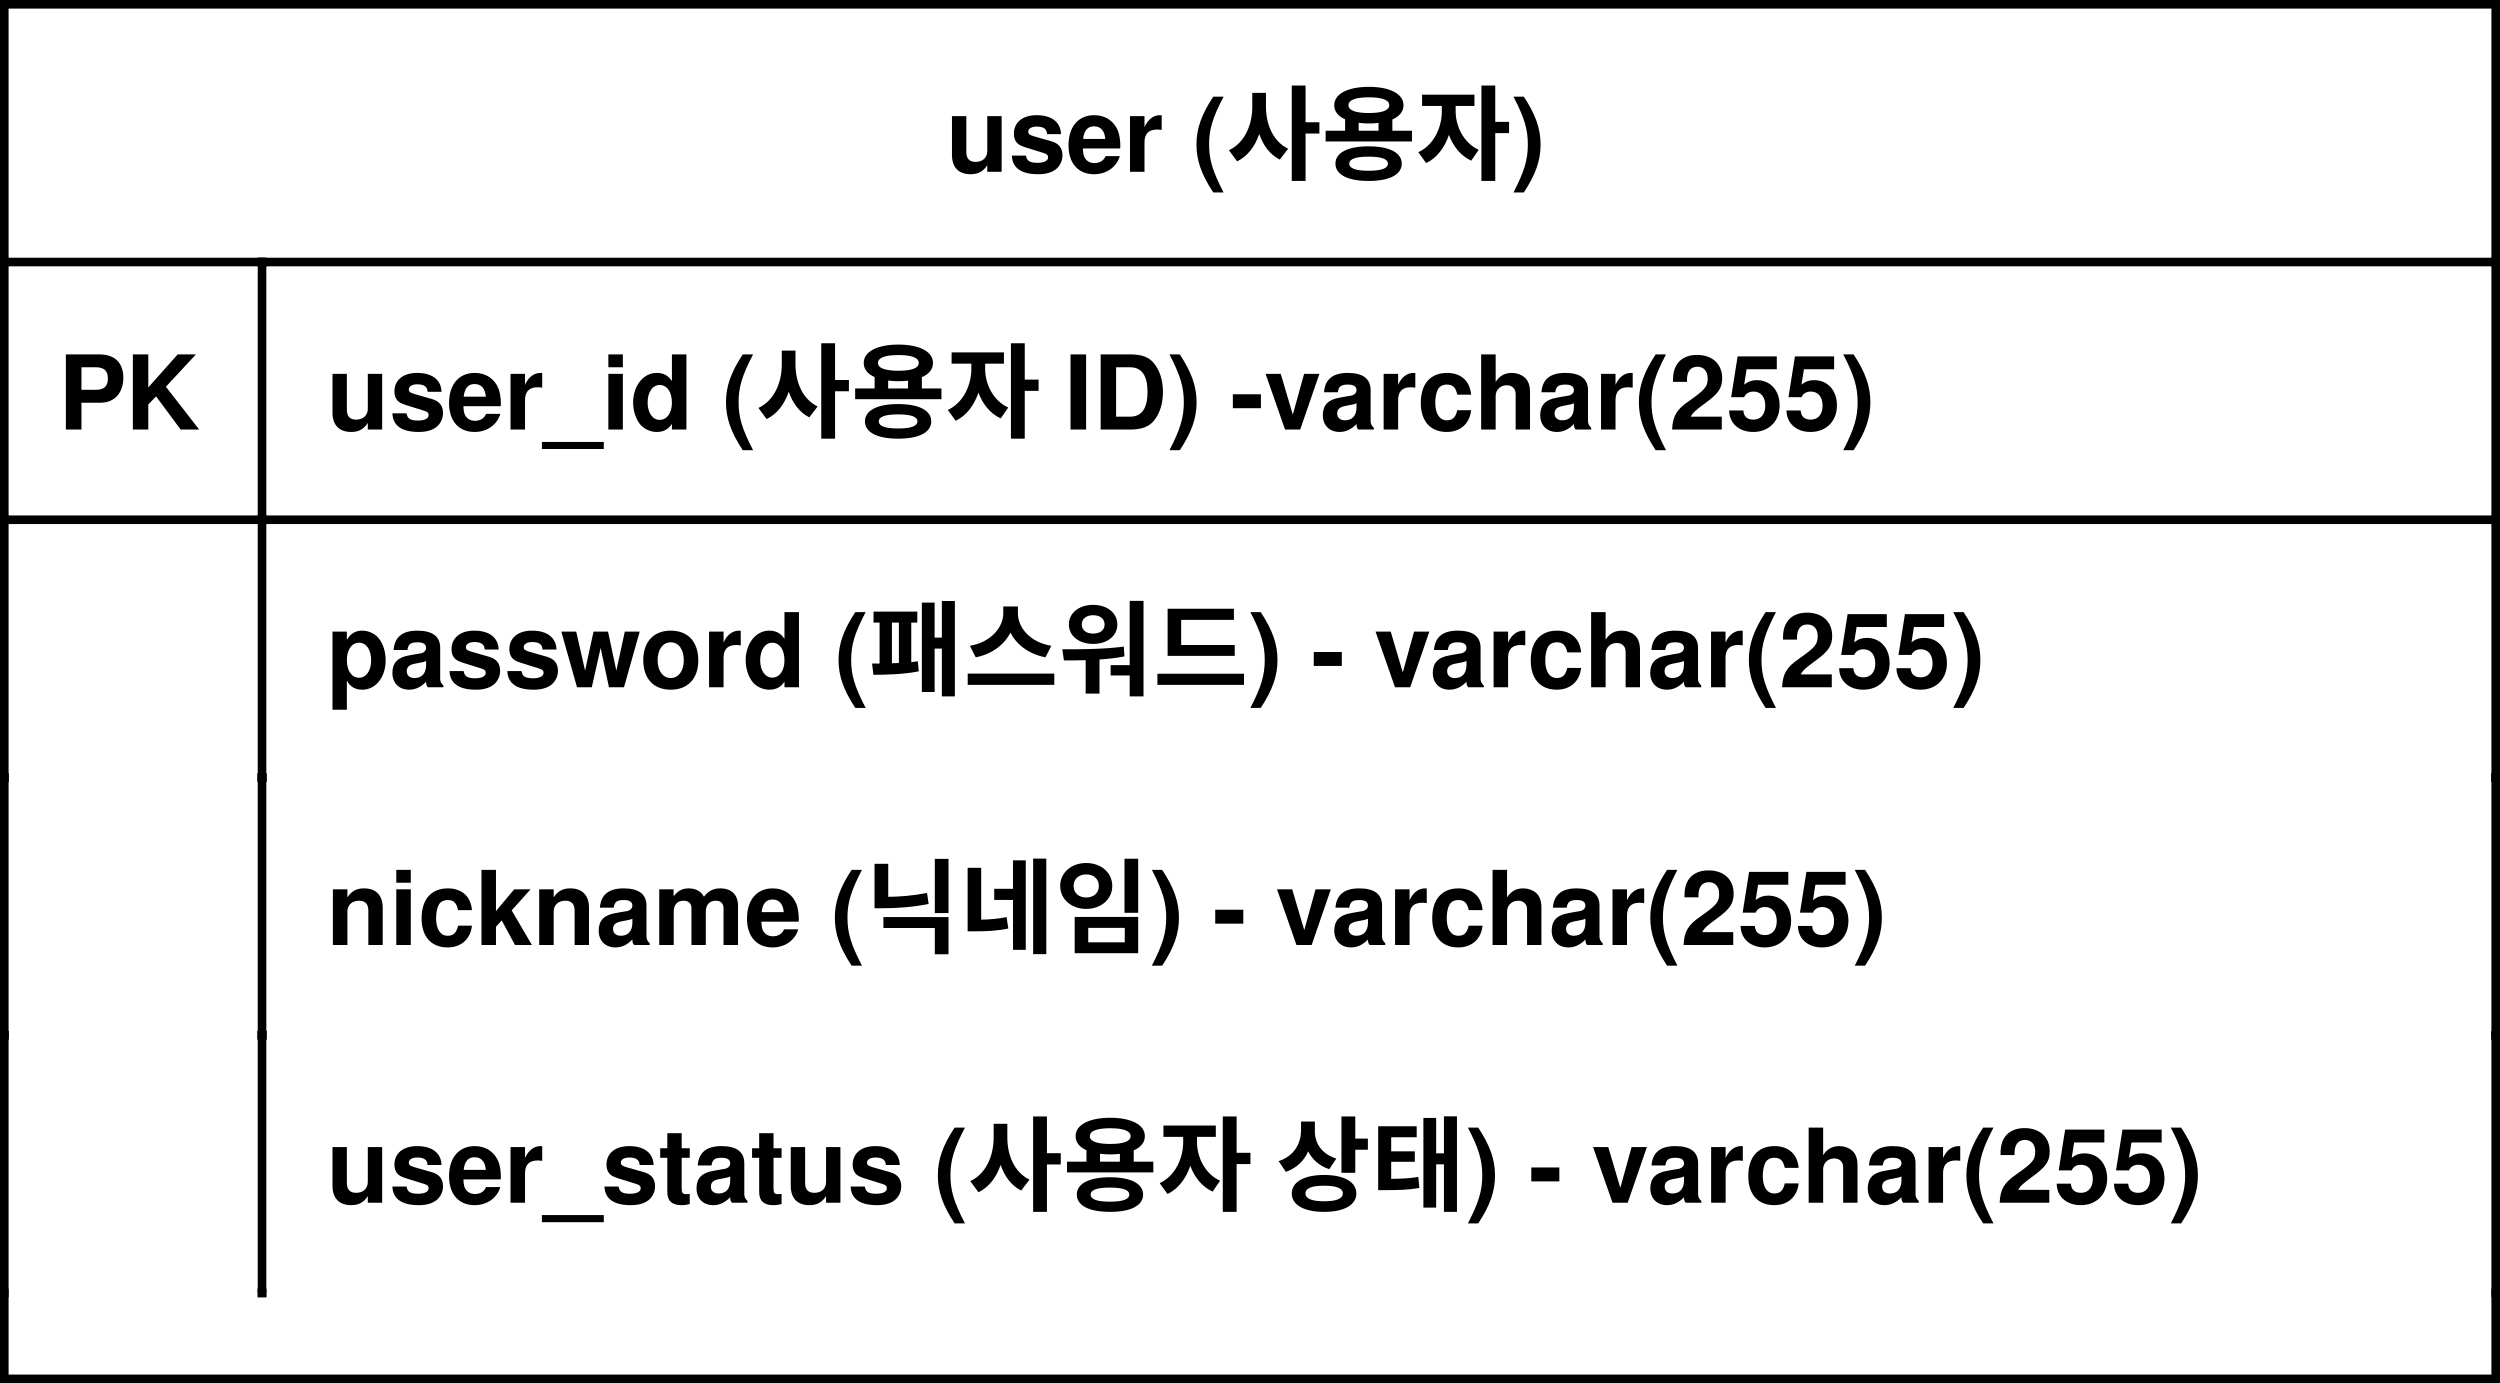
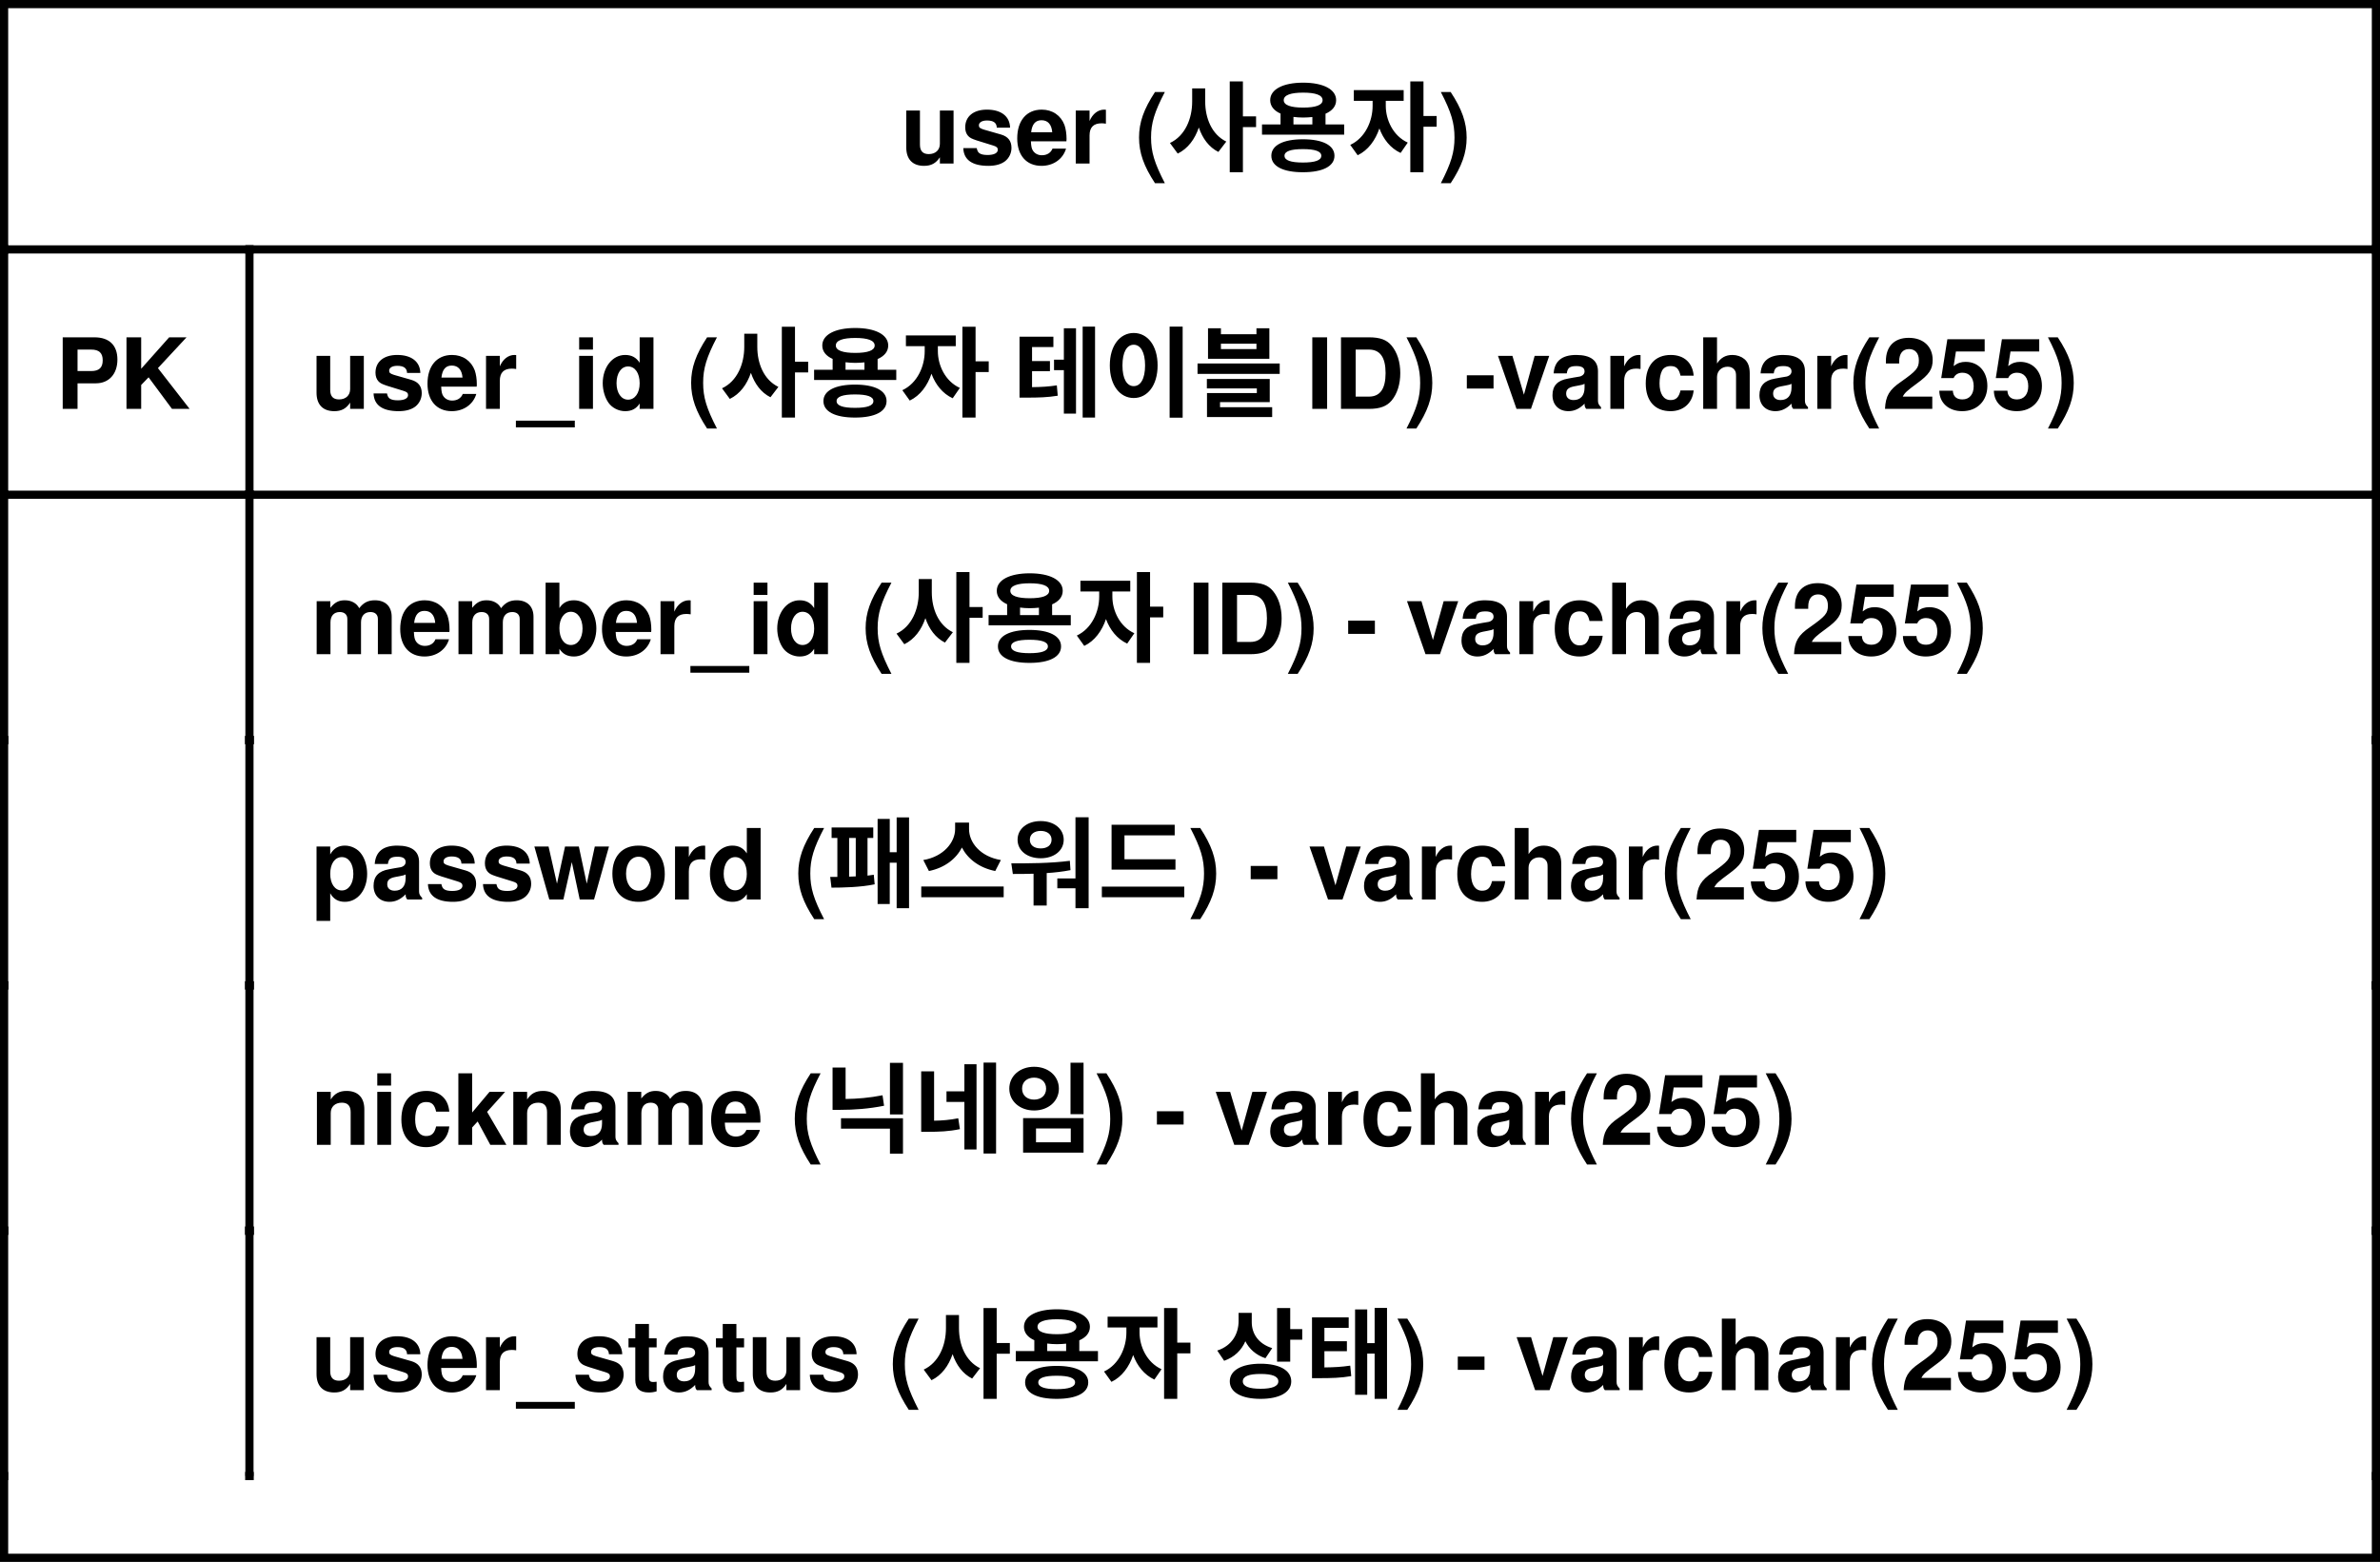
- <svg xmlns="http://www.w3.org/2000/svg" version="1.1" width="291px" height="161px" viewBox="-0.5 -0.5 291 161" content="&lt;mxfile host=&quot;app.diagrams.net&quot; modified=&quot;2022-09-27T10:34:01.115Z&quot; agent=&quot;5.0 (Windows NT 10.0; Win64; x64) AppleWebKit/537.36 (KHTML, like Gecko) Chrome/105.0.0.0 Safari/537.36&quot; etag=&quot;7TMeooAd54grlOhe9lkj&quot; version=&quot;20.3.6&quot; type=&quot;device&quot;&gt;&lt;diagram id=&quot;9SmYW1CSrGrg1GXCYqFt&quot; name=&quot;페이지-1&quot;&gt;7VnRbtowFP0aS91DJ5IAJY8ksHUa07Z2U9WnysWGWDN25JgC/fpdOw4BAl3YWqoVpDzYJzc38T3H9wiDgngy/6hwmnyRhHLkN8gcBT3k+17T95G5GmSRIxdhMwfGihEXVALX7JE6sOHQKSM0WwvUUnLN0nVwKIWgQ72GYaXkbD1sJPn6W1M8phXgeoh5Fb1hRCc52vEvSvySsnFSvNlrh/mdCS6C3UqyBBM5W4GCPgpiJaXOR5N5TLkpXlGX/LkPO+4uP0xRoes88P027J+3H+5+XrYHZHg773wlN+cuywPmU7fgaUYVIGeoH6OOj7qxGYRd1A3toI/Cxju3IL0oqgRrS81Q43sDRZnGSjsygwYAQI/GTEDqoOfZOec4zZgNz5GEcTLACznVRaJiFo3YnJKrnEsTC7QOIJmZmuQjSH7tPsbcxpyNBYyHUBnzxkjRDL5lgDPtItyqqdJ0vrOc3pIkUDeVE6rVAkKW0na8LgrBuvmslIkfOixZlUjbgdhJc7zMXbIHA0fgHmT6FTKfJurKyDFKpGKPhh7uyrlKnp3P2IRjATrHZAOKpN3XlgTGeSy5NAwLKWiFZBNElEx/YDWm2gGpZELbOrQiuKAyceN9C7XgW2OYe+UcLhOudCxFphWIyeSgwOmMGl4jLVOXlNNRkV+5upvxvdRaTvZRwO4tU5WFk0FQUwXBS4kgqIjg2+edMoDFaob5FXROLMY8J802UlyStoXZrbVe1nez8Jv7U0LZR9z2woQRQsU/8eFv52OFgGDP+rtkZVX2zoY5NB6BNWyQqSBZhdTld/49z82tnfsOnnm6ecPtTz3o4I3zB6yGCVZnfqu1u6MfRiFFx85joyzFQybGg/zJ9oaEWoeS0Hz3lm4/q6RqpTuAplonA6llINWm9kJu0n5tN2nXV8RhOgUlrMj3/FbSOk4ruaiQnOIsm0nlvKSHOjHqdqypgJc0rZdEBuxHKAxQGFs/sSn+H0vZJp1n2tQ7dHR0ftI5+UltP3kpCwlf20LCo7KQznFaSHFct8KyYMNfAk9o7iFgF3CFdtAsPKQP45N11NHP0VmHVz2ZPHnHob3D81/bPLw9zjTfgHt4O/h48/ZRPbW0p1mwe/U0+/OJlr0boI5nf6ycfpHUFtYb8hWYln+m5eHlX5JB/zc=&lt;/diagram&gt;&lt;/mxfile&gt;">
+ <svg xmlns="http://www.w3.org/2000/svg" version="1.1" width="291px" height="191px" viewBox="-0.5 -0.5 291 191" content="&lt;mxfile host=&quot;app.diagrams.net&quot; modified=&quot;2022-09-27T13:25:41.458Z&quot; agent=&quot;5.0 (Windows NT 10.0; Win64; x64) AppleWebKit/537.36 (KHTML, like Gecko) Chrome/105.0.0.0 Safari/537.36&quot; etag=&quot;tcJSZQQ3ozusbyXBOK2K&quot; version=&quot;20.3.7&quot; type=&quot;device&quot;&gt;&lt;diagram id=&quot;9SmYW1CSrGrg1GXCYqFt&quot; name=&quot;페이지-1&quot;&gt;7Vpdb5swFP01lraHTnyEFB4DydZpmba1m6rupXJjJ1gzGBmnSfbrdw0mJCVp6Veqsko82NeXC77n+B7dEORGyfKTxFn8VRDKkWORJXKHyHHsnuMgfVlkVVqOg15pmElGjFNtOGN/qTFaxjpnhOZbjkoIrli2bZyINKUTtWXDUorFtttU8O2nZnhGG4azCeZN6zkjKi6tvnNc208om8XVk+1+UK4kuHI2O8ljTMRiw+SOkBtJIVQ5SpYR5Tp5VV7K+z7uWV2/mKSpanPDj4tgdNS/vvx10h+TycXS/0bOj0yUa8znZsPznEqwvEOjCPkOGkR6EAzQICgGIxRY782G1KrKEuwt00OFr7QpzBWWyoDpWmAAeBRmKYR2h3Yx5xxnOSvcS0vMOBnjlZirKlA1C6dsSclpiaX2BVjHEExPdfApBD8zL6OXMWezFMYTyIx+YihpDu8yxrkyHs3cVYmgUtHlhsnk8hMVCVVyBS5rahtcVxVhzXxR08QJjC3epEhlxIaas3XsGj0YGADvAabTAPN2oE41HcNYSPZXw8NNOjfBK+YLlnCcAs8xuWEKRXGuCxAY55HgQiOcipQ2QNZORIrsJ5YzqowhEyxVRR68EC7ITGR98JAH7xrB3K7ncGl3qSKR5koCmXQMCpguqMY1VCIzQTmdVvGlybseXwmlRLKXAbeej7tpYWjgtmSB+1wkcBsk+P5lLw1g/4phfgqVE6czXoJWFFJcg7YD2Z25Xuf3ZuJvnk8B6ZzyohbGjBCatsfDaY3HBgDuPfNvgtVZuXc0zKHwpFjBAZmnJG+Aun7Ph+Pc21m5L+Ge24s3LKPREPke8svVIQp7aBSi0Edam63PQ6jv1tE1lpMYy3eO5+2v94fhT1XPS98wz/CEpbNxeWf/BsG8QxFsuf/A95+UcK3CHYBx3pu8tJKXZsl7Jq3pv7TW9Nsz4jCVghJWxXuk0Hitwei60Bw3QE5octVSaoyYFPe/Hj3ZxZuHnOj2JOqymNDzH78vLr9ceSe/h4MFJWH/6Odbr/I4MWlQqq2+7BWT4IBispMRzcbltYjJHWDs53+nxWTntptdS4bzfCGk0ZKh7koGfiEqoCW9QkvColUJUeCiIOqwnjwhj7qsJzuLm/+mJ6315Ln6Edt56YYkeLUacicafms0OqQhu3lpNVBO2eRPihNaigjoBVxBMehVIjKCcYe14wn5899ph938CvYmHgcXD++lxcO+R0/62tTDbo9H5+Wj2WgWX07g9Kp5fvdPWsWqi3y76FY63pI8JbE6pCswrf+4UbrXf39xR/8A&lt;/diagram&gt;&lt;/mxfile&gt;">
  <defs>
    <clipPath id="mx-clip-0-30-30-30-0">
      <rect x="0" y="30" width="30" height="30" />
    </clipPath>
    <clipPath id="mx-clip-36-30-254-30-0">
      <rect x="36" y="30" width="254" height="30" />
    </clipPath>
    <clipPath id="mx-clip-36-60-254-30-0">
      <rect x="36" y="60" width="254" height="30" />
    </clipPath>
    <clipPath id="mx-clip-36-90-254-30-0">
      <rect x="36" y="90" width="254" height="30" />
    </clipPath>
    <clipPath id="mx-clip-36-120-254-30-0">
      <rect x="36" y="120" width="254" height="30" />
    </clipPath>
+     <clipPath id="mx-clip-36-150-254-30-0">
+       <rect x="36" y="150" width="254" height="30" />
+     </clipPath>
  </defs>
  <g>
    <path d="M 0 30 L 0 0 L 290 0 L 290 30" fill="rgb(255, 255, 255)" stroke="rgb(0, 0, 0)" stroke-miterlimit="10" pointer-events="all" />
-     <path d="M 0 30 L 0 160 L 290 160 L 290 30" fill="none" stroke="rgb(0, 0, 0)" stroke-miterlimit="10" pointer-events="none" />
+     <path d="M 0 30 L 0 190 L 290 190 L 290 30" fill="none" stroke="rgb(0, 0, 0)" stroke-miterlimit="10" pointer-events="none" />
    <path d="M 0 30 L 290 30" fill="none" stroke="rgb(0, 0, 0)" stroke-miterlimit="10" pointer-events="none" />
-     <path d="M 30 30 L 30 60 L 30 90 L 30 120 L 30 150" fill="none" stroke="rgb(0, 0, 0)" stroke-miterlimit="10" pointer-events="none" />
+     <path d="M 30 30 L 30 60 L 30 90 L 30 120 L 30 150 L 30 180" fill="none" stroke="rgb(0, 0, 0)" stroke-miterlimit="10" pointer-events="none" />
    <g fill="rgb(0, 0, 0)" font-family="Helvetica" font-weight="bold" pointer-events="none" text-anchor="middle" font-size="12px">
      <text x="144.5" y="19.5">user (사용자)</text>
    </g>
    <path d="M 0 30 M 290 30 M 290 60 L 0 60" fill="none" stroke="rgb(0, 0, 0)" stroke-linecap="square" stroke-miterlimit="10" pointer-events="none" />
    <path d="M 0 30 M 30 30 M 30 60 M 0 60" fill="none" stroke="rgb(0, 0, 0)" stroke-linecap="square" stroke-miterlimit="10" pointer-events="none" />
    <g fill="rgb(0, 0, 0)" font-family="Helvetica" font-weight="bold" pointer-events="none" clip-path="url(#mx-clip-0-30-30-30-0)" text-anchor="middle" font-size="12px">
      <text x="14.5" y="49.5">PK</text>
    </g>
    <path d="M 30 30 M 290 30 M 290 60 M 30 60" fill="none" stroke="rgb(0, 0, 0)" stroke-linecap="square" stroke-miterlimit="10" pointer-events="none" />
    <g fill="rgb(0, 0, 0)" font-family="Helvetica" font-weight="bold" text-decoration="underline" pointer-events="none" clip-path="url(#mx-clip-36-30-254-30-0)" font-size="12px">
-       <text x="37.5" y="49.5">user_id (사용자 ID) -varchar(255)</text>
+       <text x="37.5" y="49.5">user_id (사용자 테이블 ID) -varchar(255)</text>
    </g>
    <path d="M 0 60 M 30 60 M 30 90 M 0 90" fill="none" stroke="rgb(0, 0, 0)" stroke-linecap="square" stroke-miterlimit="10" pointer-events="none" />
    <path d="M 30 60 M 290 60 M 290 90 M 30 90" fill="none" stroke="rgb(0, 0, 0)" stroke-linecap="square" stroke-miterlimit="10" pointer-events="none" />
    <g fill="rgb(0, 0, 0)" font-family="Helvetica" font-weight="bold" pointer-events="none" clip-path="url(#mx-clip-36-60-254-30-0)" font-size="12px">
-       <text x="37.5" y="79.5">password (패스워드) - varchar(255)</text>
+       <text x="37.5" y="79.5">member_id (사용자 ID) - varchar(255)</text>
    </g>
    <path d="M 0 90 M 30 90 M 30 120 M 0 120" fill="none" stroke="rgb(0, 0, 0)" stroke-linecap="square" stroke-miterlimit="10" pointer-events="none" />
    <path d="M 30 90 M 290 90 M 290 120 M 30 120" fill="none" stroke="rgb(0, 0, 0)" stroke-linecap="square" stroke-miterlimit="10" pointer-events="none" />
    <g fill="rgb(0, 0, 0)" font-family="Helvetica" font-weight="bold" pointer-events="none" clip-path="url(#mx-clip-36-90-254-30-0)" font-size="12px">
-       <text x="37.5" y="109.5">nickname (닉네임) - varchar(255)</text>
+       <text x="37.5" y="109.5">password (패스워드) - varchar(255)</text>
    </g>
    <path d="M 0 120 M 30 120 M 30 150 M 0 150" fill="none" stroke="rgb(0, 0, 0)" stroke-linecap="square" stroke-miterlimit="10" pointer-events="none" />
    <path d="M 30 120 M 290 120 M 290 150 M 30 150" fill="none" stroke="rgb(0, 0, 0)" stroke-linecap="square" stroke-miterlimit="10" pointer-events="none" />
    <g fill="rgb(0, 0, 0)" font-family="Helvetica" font-weight="bold" pointer-events="none" clip-path="url(#mx-clip-36-120-254-30-0)" font-size="12px">
-       <text x="37.5" y="139.5">user_status (사용자 상태) - varchar(255)</text>
+       <text x="37.5" y="139.5">nickname (닉네임) - varchar(255)</text>
+     </g>
+     <path d="M 0 150 M 30 150 M 30 180 M 0 180" fill="none" stroke="rgb(0, 0, 0)" stroke-linecap="square" stroke-miterlimit="10" pointer-events="none" />
+     <path d="M 30 150 M 290 150 M 290 180 M 30 180" fill="none" stroke="rgb(0, 0, 0)" stroke-linecap="square" stroke-miterlimit="10" pointer-events="none" />
+     <g fill="rgb(0, 0, 0)" font-family="Helvetica" font-weight="bold" pointer-events="none" clip-path="url(#mx-clip-36-150-254-30-0)" font-size="12px">
+       <text x="37.5" y="169.5">user_status (사용자 상태) - varchar(255)</text>
    </g>
  </g>
</svg>
